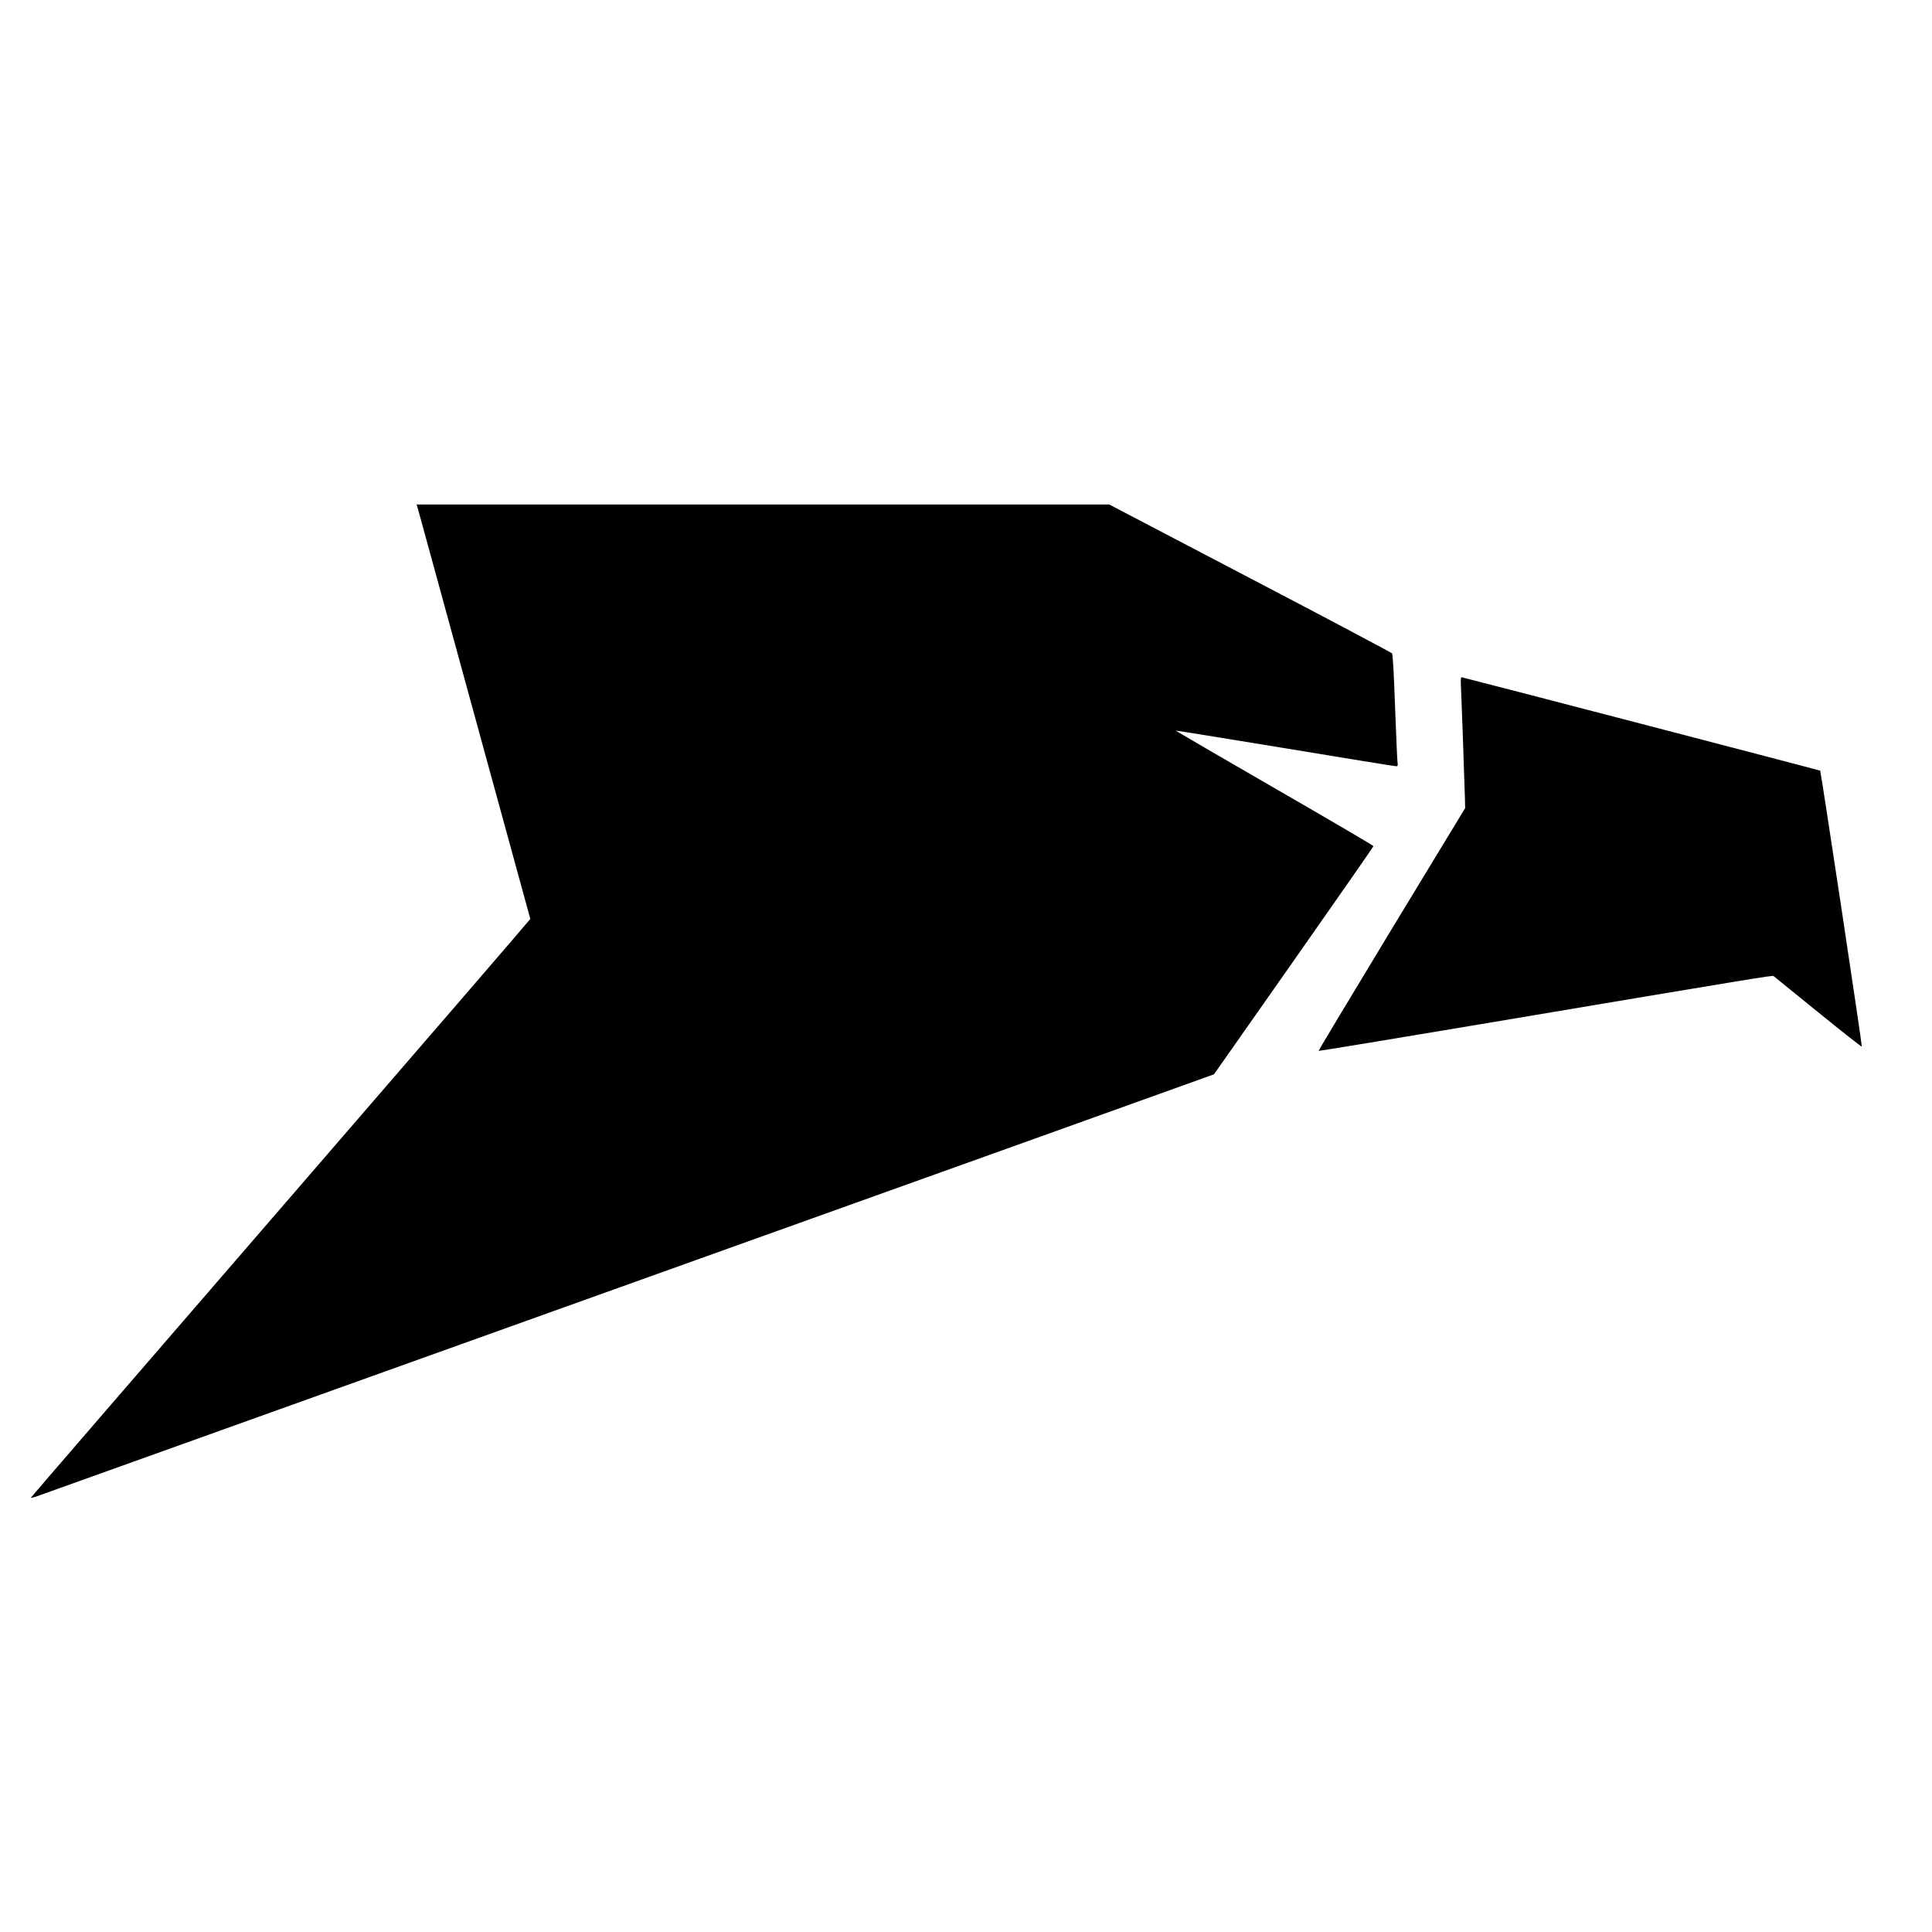
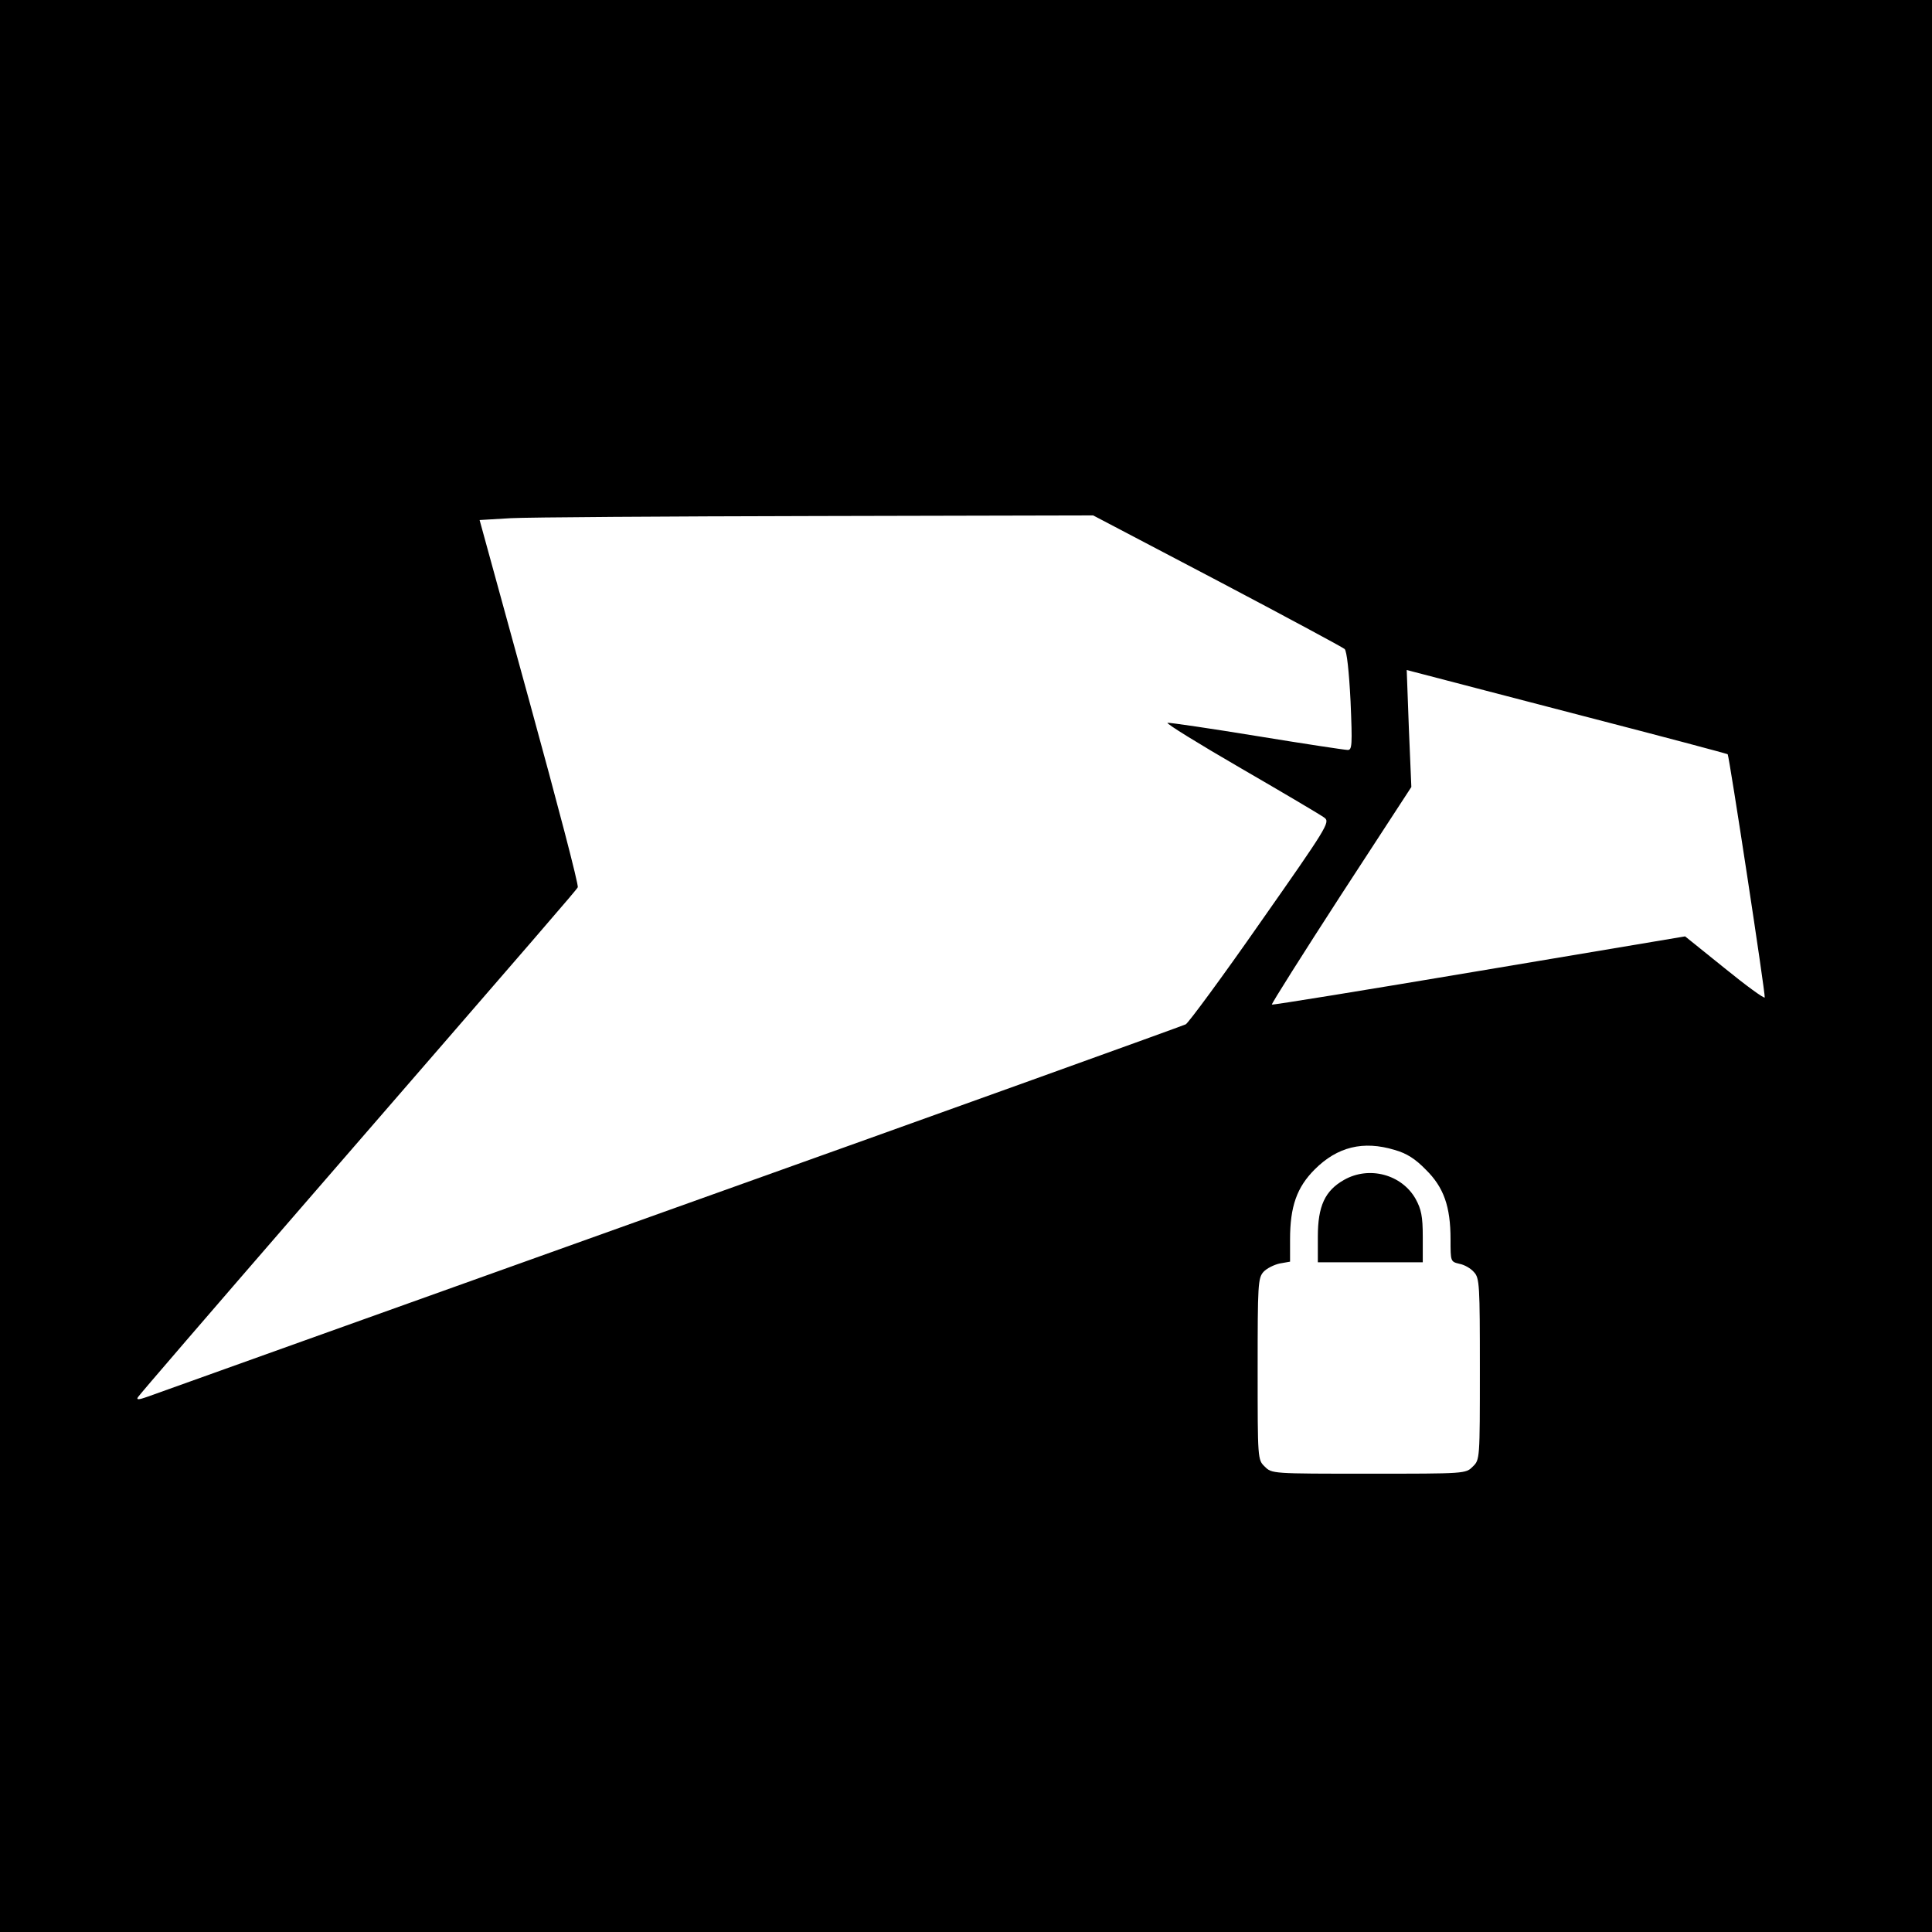
- <svg xmlns="http://www.w3.org/2000/svg" version="1.0" width="1823pt" height="1823pt" viewBox="0 0 1823 1823" preserveAspectRatio="xMidYMid meet">
-   <g transform="translate(0,1823) scale(0.1,-0.1)" fill="#000000" stroke="none">
-     <path d="M3945 13423 c13 -46 1056 -3851 1059 -3864 0 -4 -1059 -1232 -2354 -2729 -1295 -1497 -2357 -2727 -2358 -2731 -2 -5 20 0 50 10 29 11 2541 911 5582 2001 3042 1089 5530 1982 5531 1983 1 1 340 484 753 1073 414 590 752 1076 752 1080 0 5 -421 252 -935 548 -514 297 -933 541 -932 542 2 2 465 -73 1031 -166 565 -94 1037 -170 1048 -170 18 0 19 5 14 48 -3 26 -13 262 -23 525 -10 291 -21 484 -28 492 -5 7 -608 327 -1339 709 l-1330 696 -3267 0 -3268 0 14 -47z" />
-     <path d="M13785 11758 c4 -69 28 -744 38 -1068 l2 -85 -694 -1143 c-381 -629 -691 -1145 -689 -1148 3 -2 691 111 1529 252 2648 445 2754 462 2764 454 6 -4 194 -157 418 -339 225 -183 412 -330 415 -327 5 5 -386 2597 -393 2604 -3 4 -3374 882 -3385 882 -6 0 -8 -31 -5 -82z" />
+ <svg xmlns="http://www.w3.org/2000/svg" version="1.0" width="626pt" height="626pt" viewBox="0 0 626 626" preserveAspectRatio="xMidYMid meet">
+   <g transform="translate(0,626) scale(0.1,-0.1)" fill="#000000" stroke="none">
+     <path d="M0 3130 l0 -3130 3130 0 3130 0 0 3130 0 3130 -3130 0 -3130 0 0 -3130z m3944 1249 c220 -116 406 -216 413 -222 7 -8 14 -71 19 -169 6 -142 5 -158 -9 -158 -9 0 -141 20 -294 45 -153 25 -283 44 -290 43 -6 -2 101 -68 239 -148 138 -80 260 -152 270 -160 18 -14 7 -32 -207 -337 -124 -178 -234 -327 -243 -332 -10 -5 -762 -276 -1672 -601 -910 -326 -1672 -598 -1693 -606 -28 -10 -36 -10 -30 -1 4 7 241 282 527 612 807 931 892 1029 898 1040 4 6 -67 276 -156 600 l-162 590 101 6 c55 3 502 6 994 7 l893 2 402 -211z m1186 -439 c255 -66 466 -122 468 -124 5 -6 123 -779 120 -788 -2 -4 -60 38 -130 95 l-128 103 -667 -112 c-368 -62 -670 -111 -672 -109 -2 2 99 162 224 355 l228 350 -8 189 -7 190 54 -14 c29 -8 262 -68 518 -135z m-611 -1406 c39 -11 67 -29 101 -64 58 -57 80 -119 80 -226 0 -72 0 -72 29 -79 16 -3 37 -15 47 -27 18 -19 19 -42 19 -314 0 -292 0 -294 -23 -316 -23 -23 -23 -23 -337 -23 -314 0 -314 0 -337 23 -23 22 -23 24 -23 316 0 274 1 295 19 315 10 11 34 23 52 27 l34 6 0 72 c0 107 22 169 80 227 73 73 157 94 259 63z" />
+     <path d="M4355 2437 c-62 -35 -85 -85 -85 -184 l0 -83 170 0 170 0 0 83 c0 66 -5 89 -23 122 -45 80 -151 108 -232 62z" />
  </g>
</svg>
